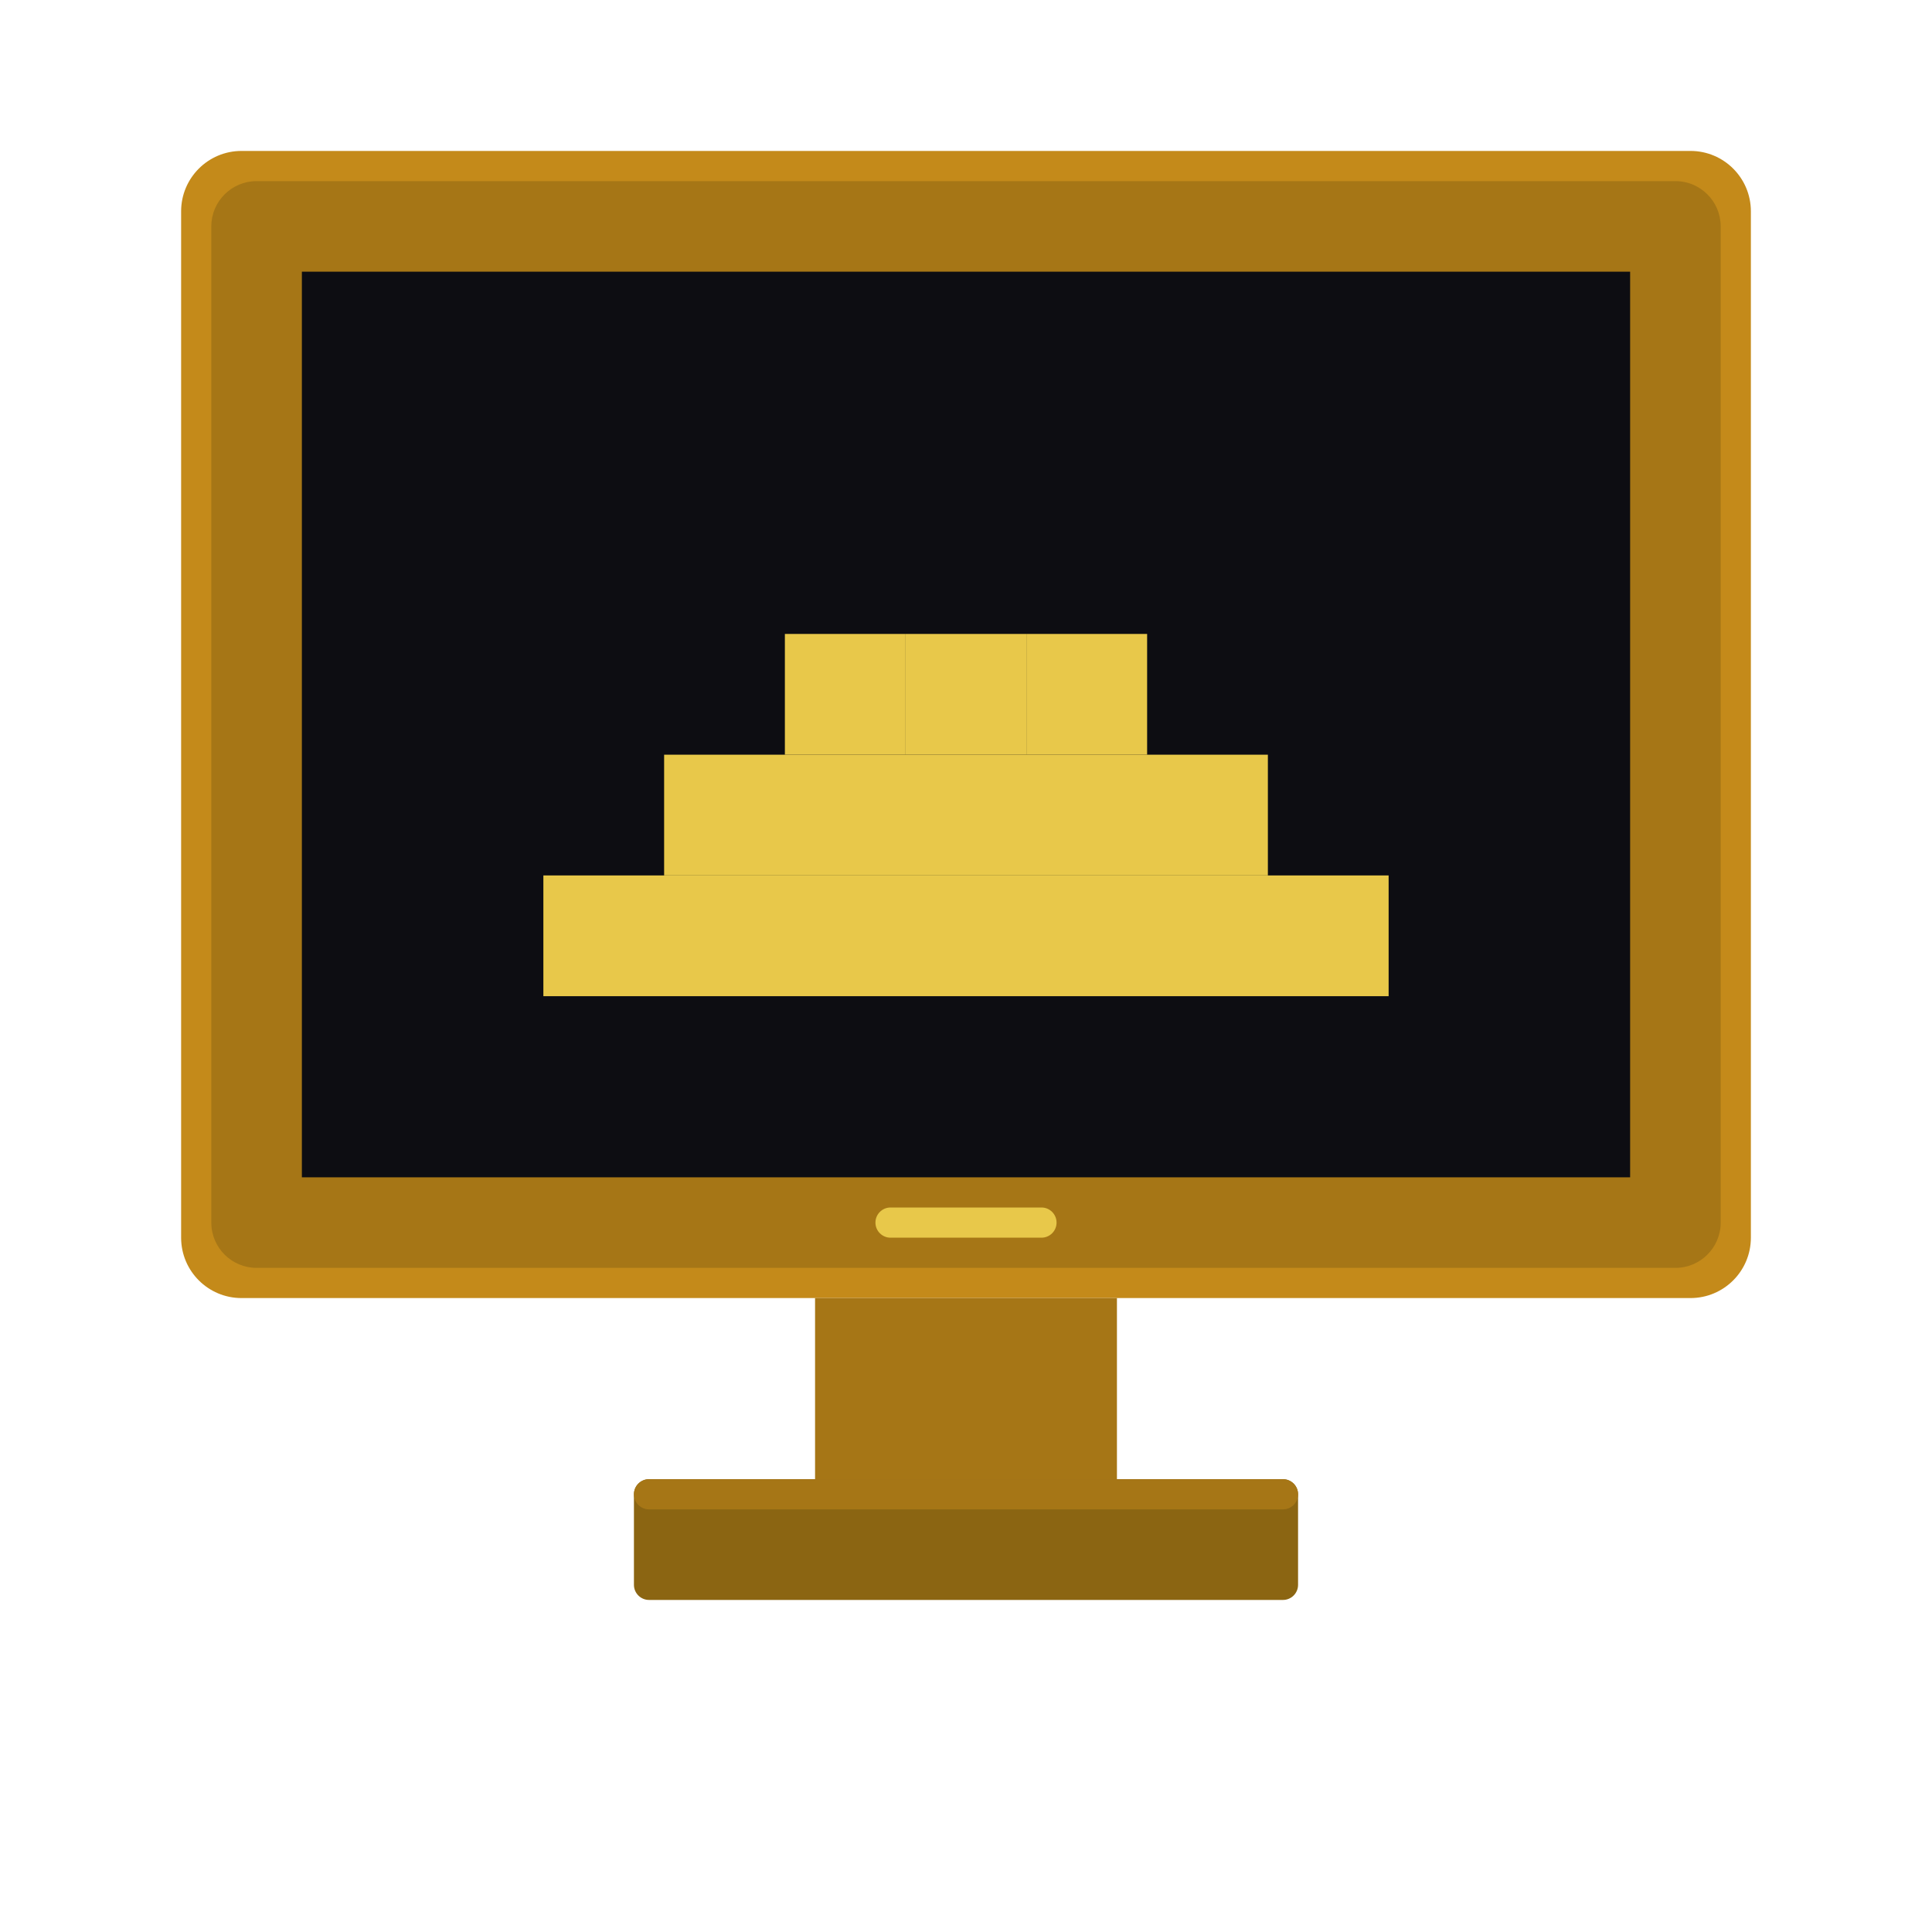
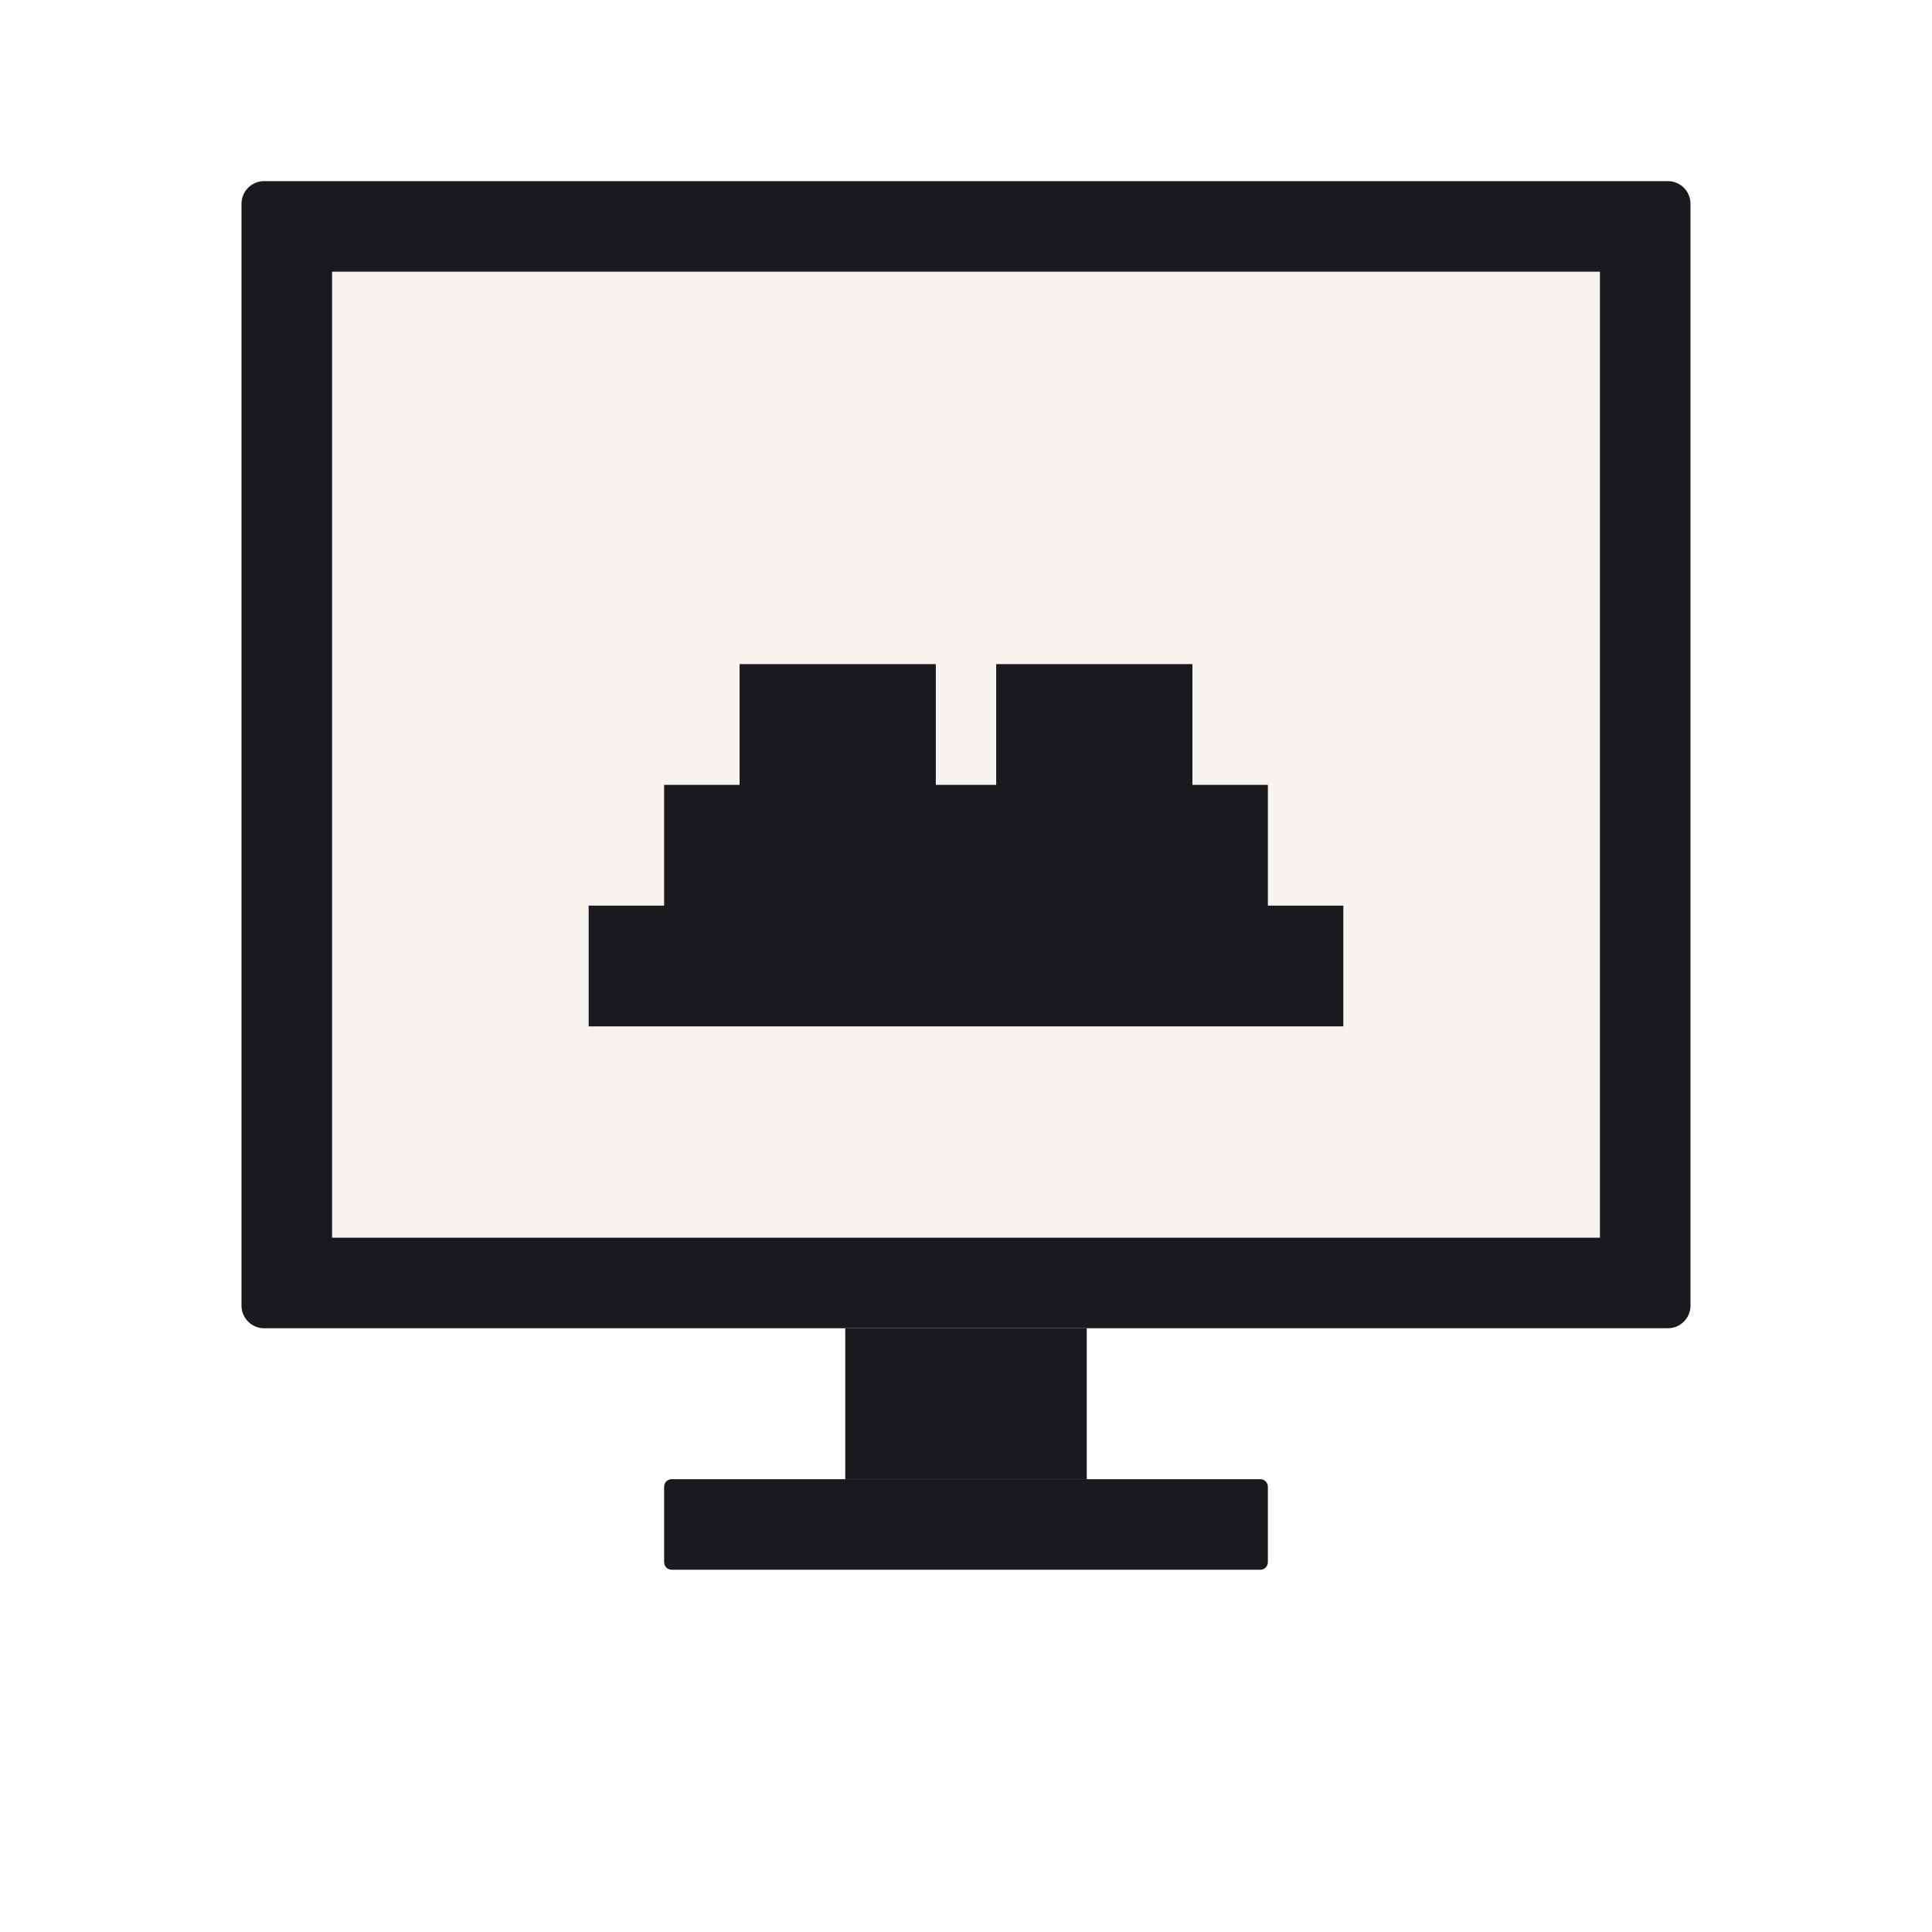
<svg xmlns="http://www.w3.org/2000/svg" viewBox="0 0 512 512">
-   <defs>
-     <style>
-       .monitor-body { fill: #C48A1A; }
-       .monitor-bezel { fill: #A67616; }
-       .screen { fill: #0D0D12; }
-       .cloud { fill: #E8C84A; }
-       .stand-base { fill: #8B6512; }
-       .stand-neck { fill: #A67616; }
-       .led { fill: #E8C84A; }
-     </style>
-   </defs>
-   <rect x="48" y="40" width="416" height="304" rx="16" class="monitor-body" />
-   <rect x="56" y="48" width="400" height="288" rx="12" class="monitor-bezel" />
-   <rect x="80" y="72" width="352" height="240" class="screen" />
-   <rect x="144" y="232" width="224" height="32" class="cloud" />
-   <rect x="176" y="200" width="160" height="32" class="cloud" />
-   <rect x="208" y="168" width="32" height="32" class="cloud" />
-   <rect x="272" y="168" width="32" height="32" class="cloud" />
-   <rect x="240" y="168" width="32" height="32" class="cloud" />
-   <rect x="232" y="320" width="48" height="8" rx="4" class="led" />
-   <rect x="216" y="344" width="80" height="48" class="stand-neck" />
-   <rect x="168" y="392" width="176" height="32" rx="4" class="stand-base" />
-   <rect x="168" y="392" width="176" height="8" rx="4" class="stand-neck" />
+   <rect x="64" y="48" width="384" height="304" rx="6" fill="#1A1A1E" />
+   <rect x="88" y="72" width="336" height="256" fill="#F7F4EF" />
+   <path d="M156 272h200v-32h-20v-32h-20v-32h-52v32h-16v-32h-52v32h-20v32h-20z" fill="#1A1A1E" />
+   <rect x="224" y="352" width="64" height="40" fill="#1A1A1E" />
+   <rect x="176" y="392" width="160" height="24" rx="2" fill="#1A1A1E" />
</svg>
